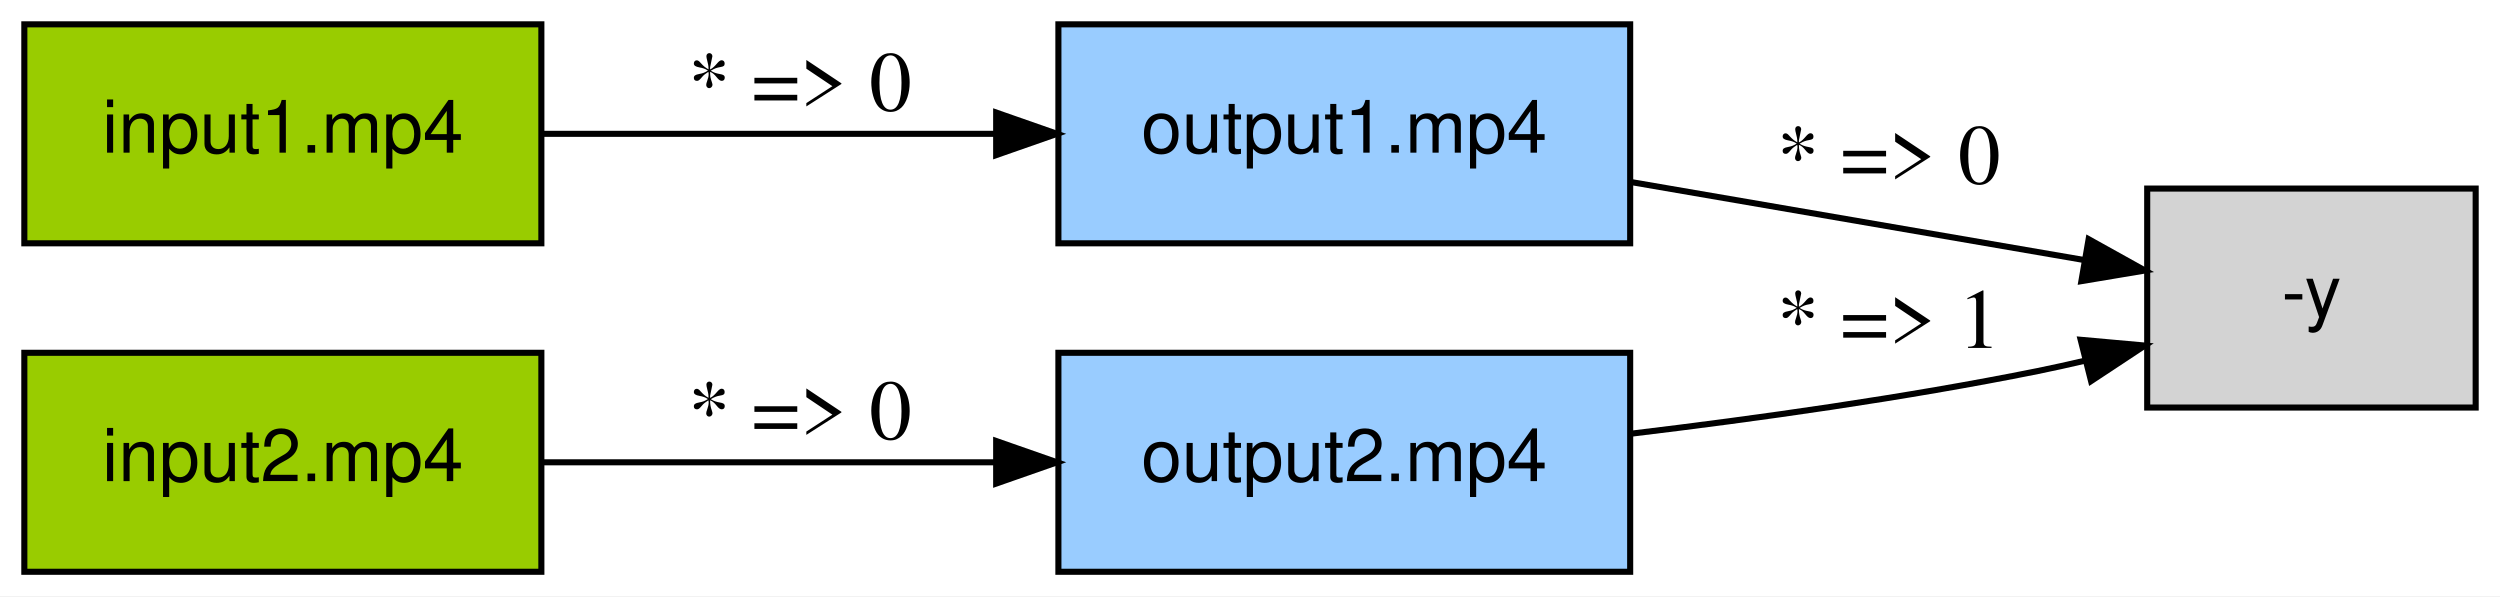
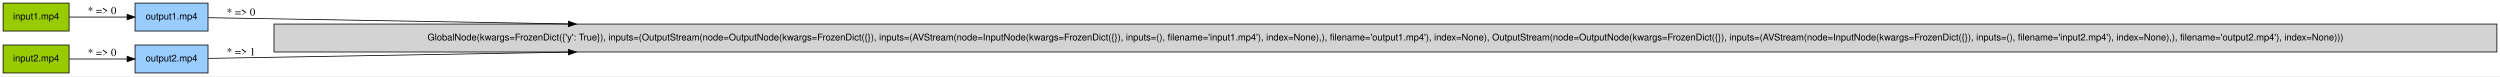
- <svg xmlns="http://www.w3.org/2000/svg" width="411pt" height="98pt" viewBox="0.00 0.00 411.00 98.00">
+ <svg xmlns="http://www.w3.org/2000/svg" width="3221pt" height="98pt" viewBox="0.00 0.00 3221.00 98.00">
  <g id="graph0" class="graph" transform="scale(1 1) rotate(0) translate(4 94)">
-     <polygon fill="white" stroke="transparent" points="-4,4 -4,-94 407,-94 407,4 -4,4" />
+     <polygon fill="white" stroke="transparent" points="-4,4 -4,-94 3217,-94 3217,4 -4,4" />
    <g id="node1" class="node">
      <polygon fill="#99cc00" stroke="black" points="85,-90 0,-90 0,-54 85,-54 85,-90" />
      <text text-anchor="middle" x="42.5" y="-68.9" font-family="Helvetica,sans-Serif" font-size="12.00">input1.mp4</text>
    </g>
    <g id="node3" class="node">
      <polygon fill="#99ccff" stroke="black" points="264,-90 170,-90 170,-54 264,-54 264,-90" />
      <text text-anchor="middle" x="217" y="-68.9" font-family="Helvetica,sans-Serif" font-size="12.00">output1.mp4</text>
    </g>
    <g id="edge1" class="edge">
      <path fill="none" stroke="black" d="M85.26,-72C107.59,-72 135.41,-72 159.64,-72" />
      <polygon fill="black" stroke="black" points="159.77,-75.5 169.77,-72 159.77,-68.5 159.77,-75.5" />
      <text text-anchor="middle" x="127.5" y="-75.8" font-family="Times,serif" font-size="14.00">* =&gt; 0</text>
    </g>
    <g id="node2" class="node">
      <polygon fill="#99cc00" stroke="black" points="85,-36 0,-36 0,0 85,0 85,-36" />
      <text text-anchor="middle" x="42.5" y="-14.9" font-family="Helvetica,sans-Serif" font-size="12.00">input2.mp4</text>
    </g>
    <g id="node4" class="node">
      <polygon fill="#99ccff" stroke="black" points="264,-36 170,-36 170,0 264,0 264,-36" />
      <text text-anchor="middle" x="217" y="-14.9" font-family="Helvetica,sans-Serif" font-size="12.00">output2.mp4</text>
    </g>
    <g id="edge2" class="edge">
      <path fill="none" stroke="black" d="M85.26,-18C107.59,-18 135.41,-18 159.64,-18" />
      <polygon fill="black" stroke="black" points="159.77,-21.5 169.77,-18 159.77,-14.5 159.77,-21.5" />
      <text text-anchor="middle" x="127.5" y="-21.8" font-family="Times,serif" font-size="14.00">* =&gt; 0</text>
    </g>
    <g id="node5" class="node">
-       <polygon fill="lightgrey" stroke="black" points="403,-63 349,-63 349,-27 403,-27 403,-63" />
-       <text text-anchor="middle" x="376" y="-41.9" font-family="Helvetica,sans-Serif" font-size="12.00">-y</text>
+       <polygon fill="lightgrey" stroke="black" points="3213,-63 349,-63 349,-27 3213,-27 3213,-63" />
+       <text text-anchor="middle" x="1781" y="-41.9" font-family="Helvetica,sans-Serif" font-size="12.00">GlobalNode(kwargs=FrozenDict({'y': True}), inputs=(OutputStream(node=OutputNode(kwargs=FrozenDict({}), inputs=(AVStream(node=InputNode(kwargs=FrozenDict({}), inputs=(), filename='input1.mp4'), index=None),), filename='output1.mp4'), index=None), OutputStream(node=OutputNode(kwargs=FrozenDict({}), inputs=(AVStream(node=InputNode(kwargs=FrozenDict({}), inputs=(), filename='input2.mp4'), index=None),), filename='output2.mp4'), index=None)))</text>
    </g>
    <g id="edge3" class="edge">
-       <path fill="none" stroke="black" d="M264.26,-64.05C287.99,-59.96 316.49,-55.06 338.64,-51.25" />
-       <polygon fill="black" stroke="black" points="339.37,-54.68 348.63,-49.53 338.18,-47.78 339.37,-54.68" />
-       <text text-anchor="middle" x="306.5" y="-63.8" font-family="Times,serif" font-size="14.00">* =&gt; 0</text>
+       <path fill="none" stroke="black" d="M264.32,-71.2C344.94,-69.81 522.25,-66.74 728.24,-63.18" />
+       <polygon fill="black" stroke="black" points="728.44,-66.68 738.38,-63 728.32,-59.68 728.44,-66.68" />
+       <text text-anchor="middle" x="306.5" y="-73.8" font-family="Times,serif" font-size="14.00">* =&gt; 0</text>
    </g>
    <g id="edge4" class="edge">
-       <path fill="none" stroke="black" d="M264.14,-22.7C284.71,-25.17 309.18,-28.6 331,-33 333.51,-33.51 336.09,-34.08 338.69,-34.69" />
-       <polygon fill="black" stroke="black" points="338.06,-38.14 348.61,-37.19 339.77,-31.35 338.06,-38.14" />
-       <text text-anchor="middle" x="306.5" y="-36.8" font-family="Times,serif" font-size="14.00">* =&gt; 1</text>
+       <path fill="none" stroke="black" d="M264.32,-18.8C344.94,-20.19 522.25,-23.26 728.24,-26.82" />
+       <polygon fill="black" stroke="black" points="728.32,-30.32 738.38,-27 728.44,-23.32 728.32,-30.32" />
+       <text text-anchor="middle" x="306.5" y="-22.8" font-family="Times,serif" font-size="14.00">* =&gt; 1</text>
    </g>
  </g>
</svg>
